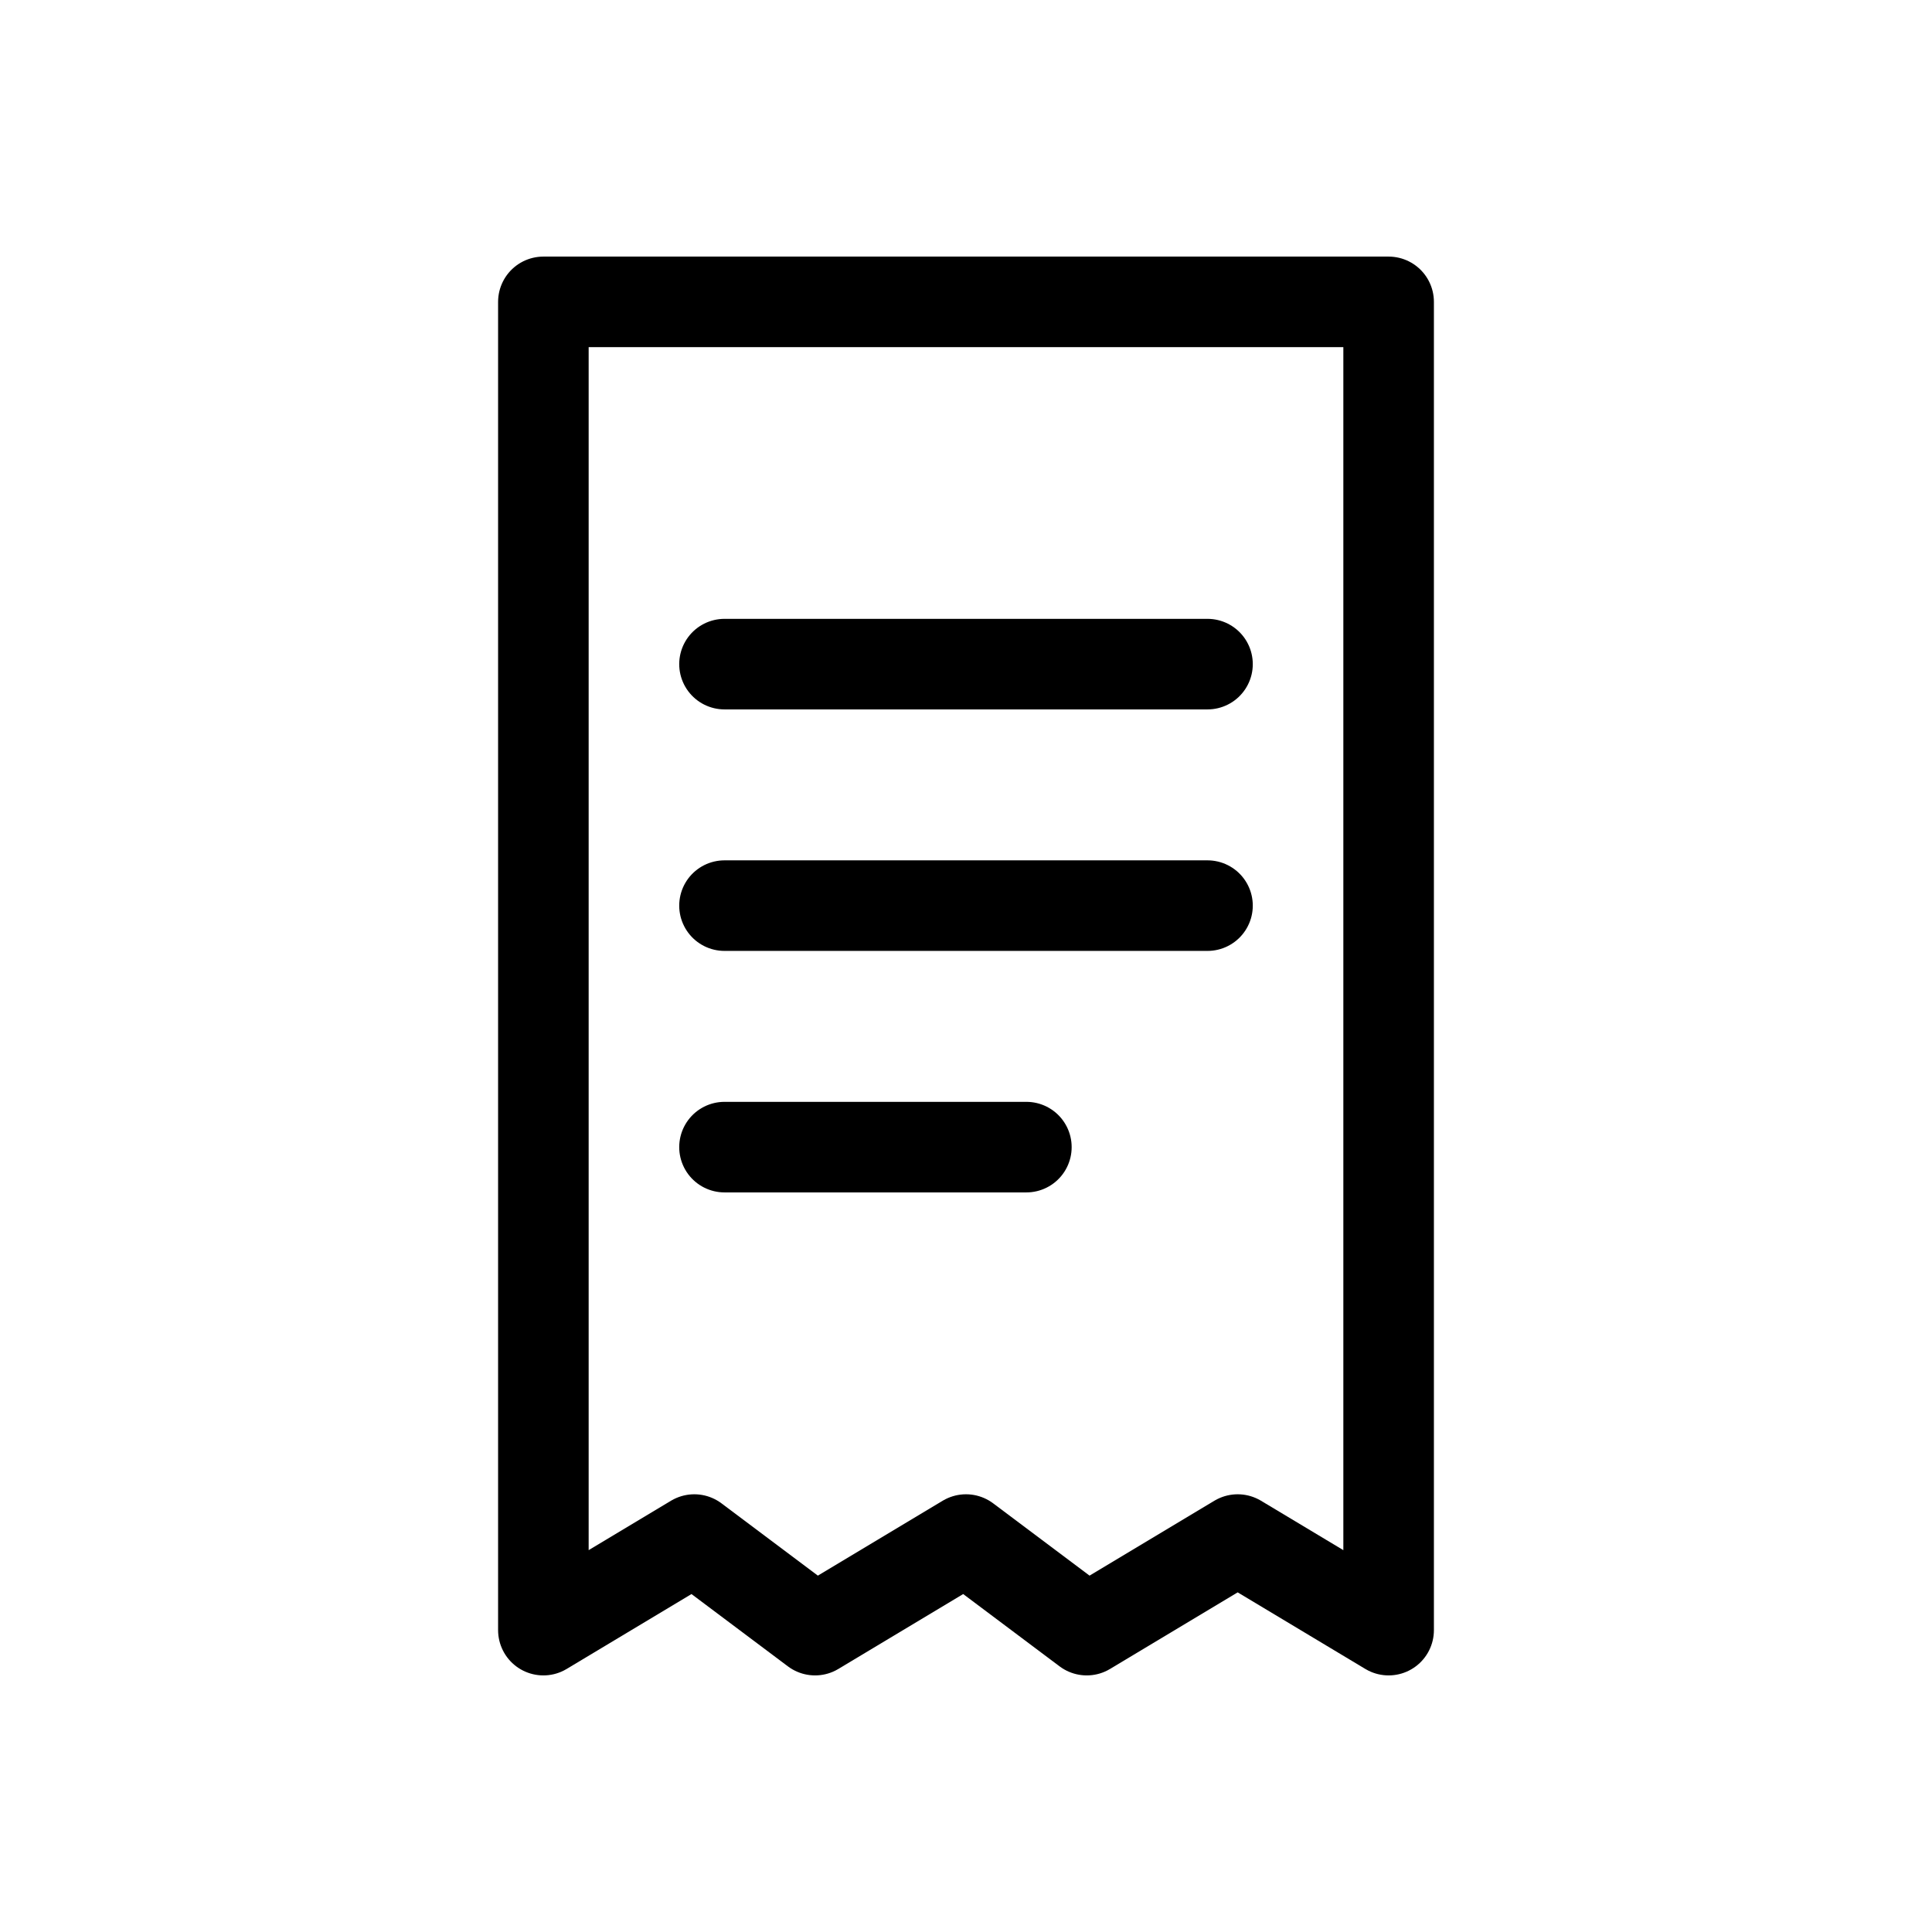
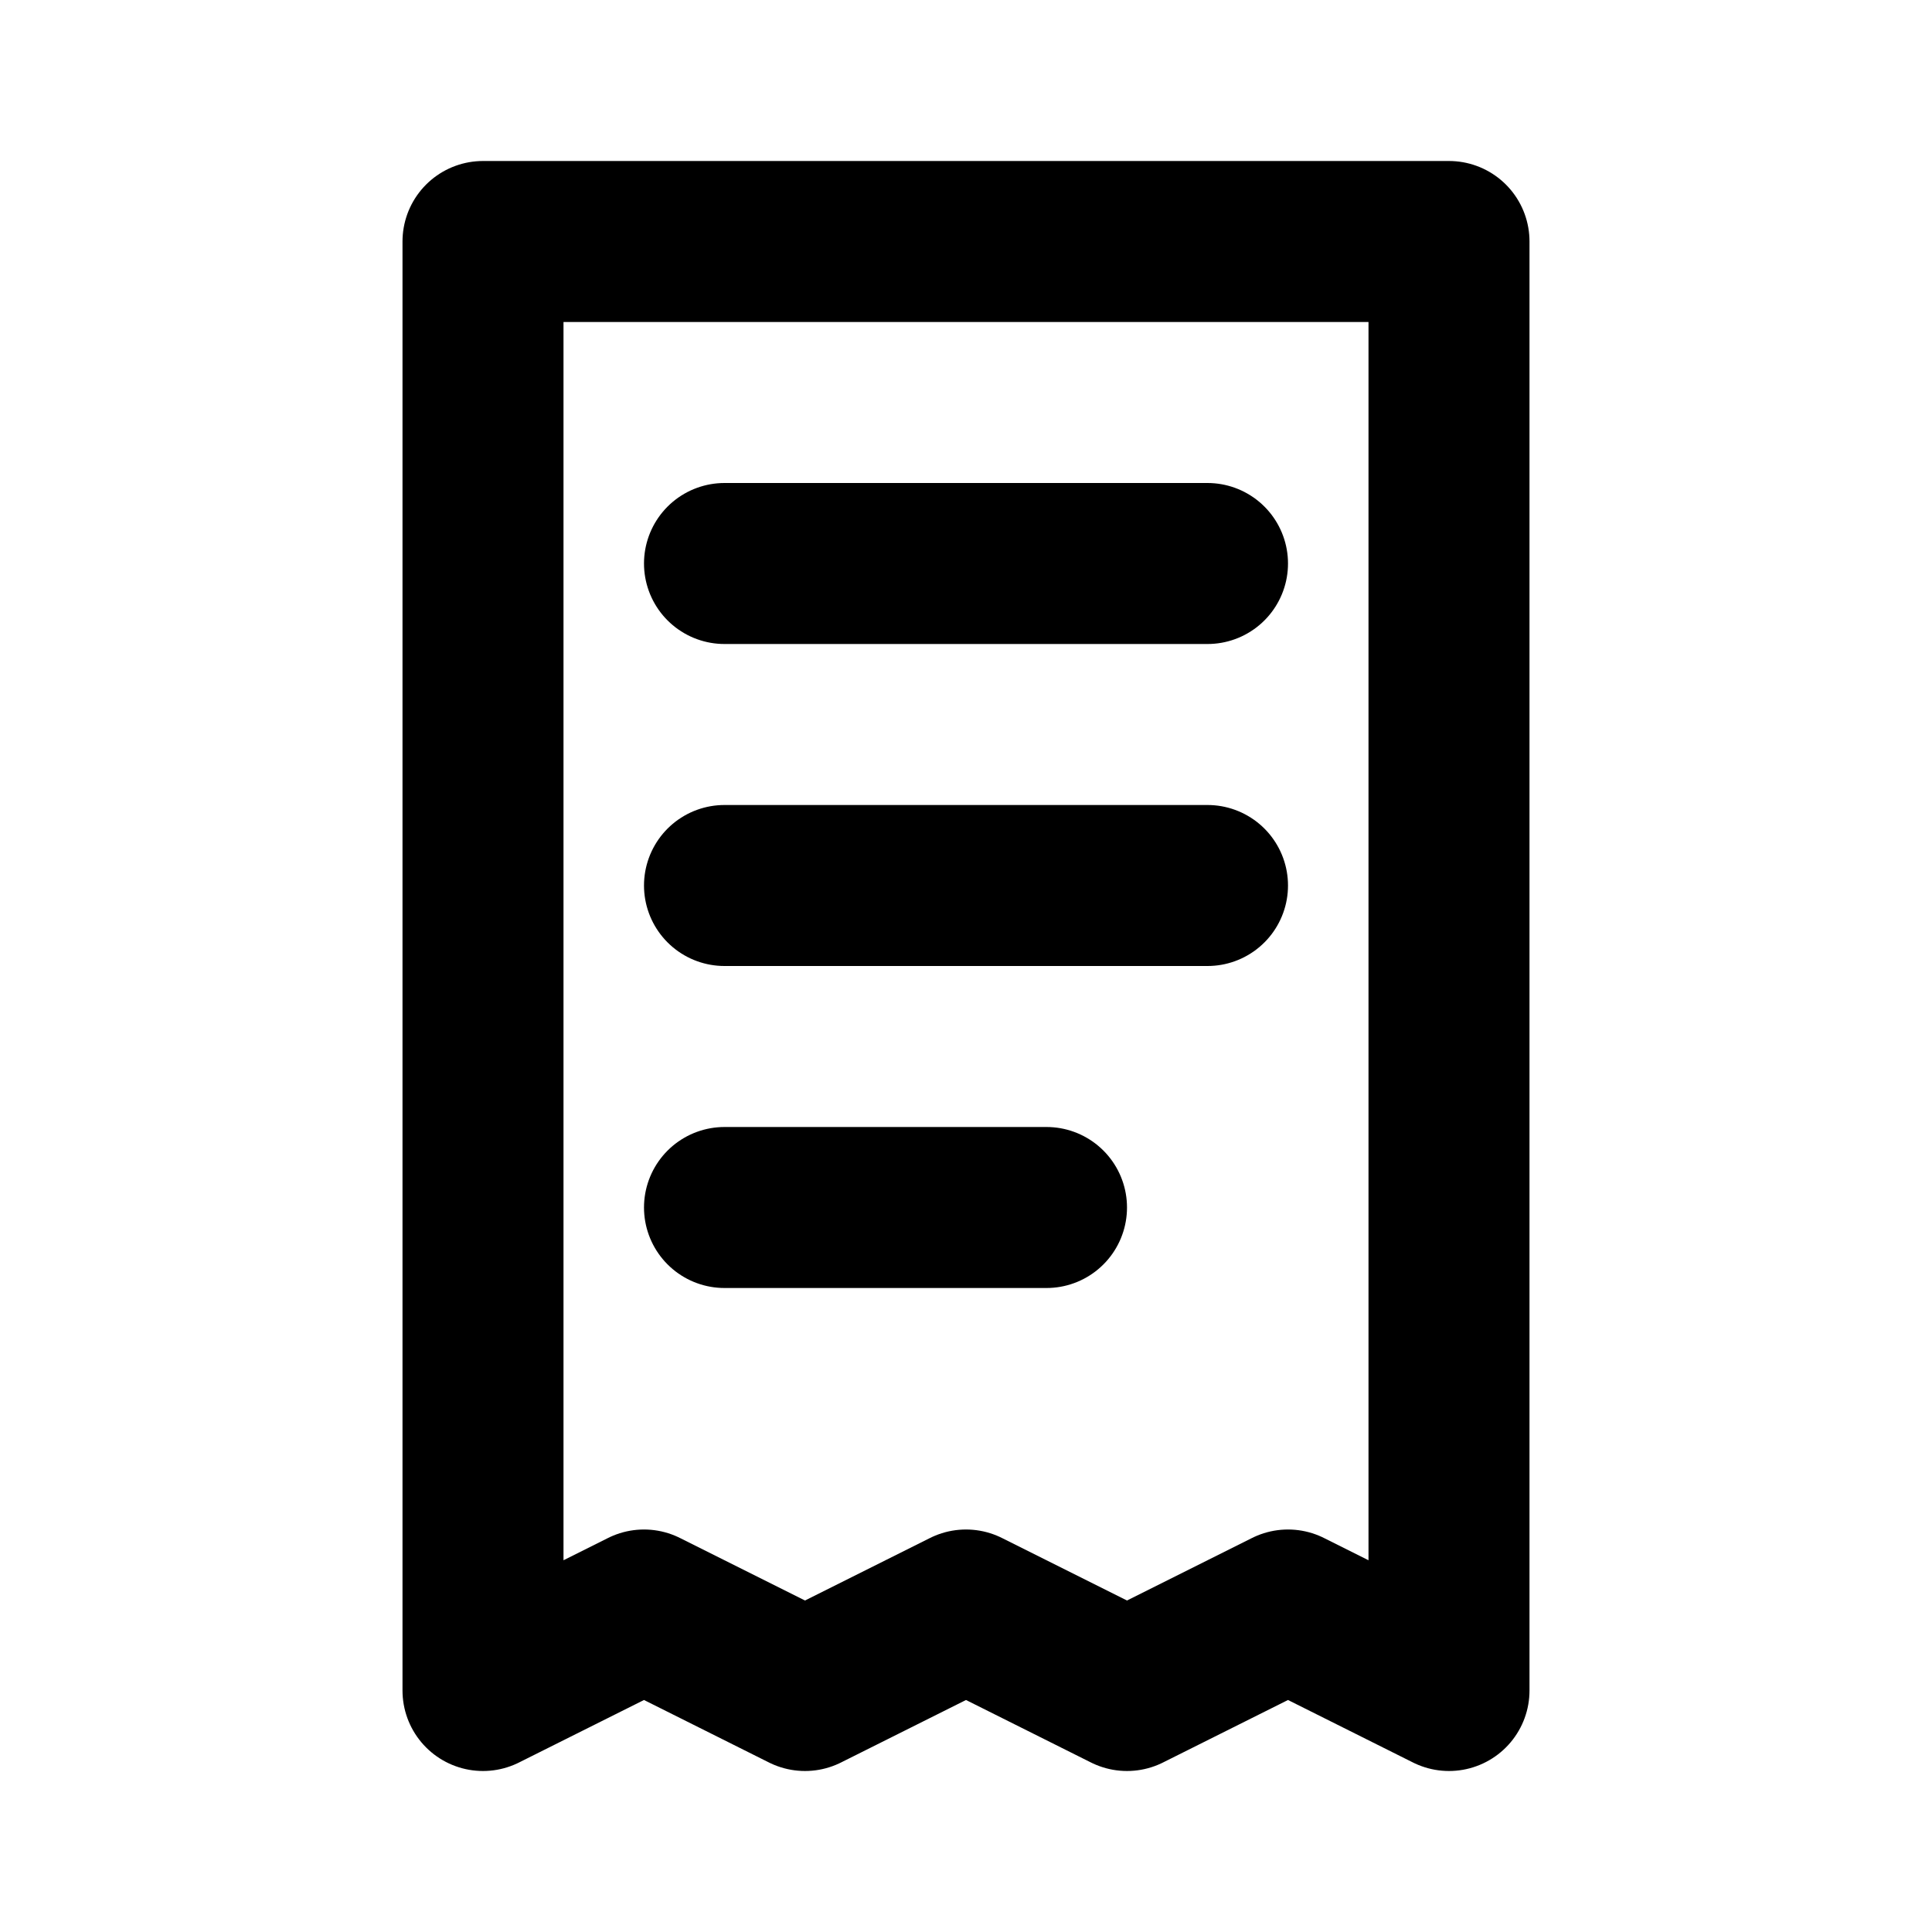
- <svg xmlns="http://www.w3.org/2000/svg" viewBox="0 0 64 64" fill="none">
-   <g stroke="currentColor" stroke-width="3" stroke-linecap="round" stroke-linejoin="round">
-     <path d="M18 10h28v44l-5-3-5 3-4-3-5 3-4-3-5 3V10Z" />
-     <path d="M24 22h16M24 30h16M24 38h10" />
-   </g>
+ <svg xmlns="http://www.w3.org/2000/svg" viewBox="0 0 24 24" fill="none" stroke="currentColor" stroke-width="2" stroke-linecap="round" stroke-linejoin="round">
+   <path d="M6 3h12v18l-2-1-2 1-2-1-2 1-2-1-2 1V3Z" />
+   <path d="M9 7h6M9 11h6M9 15h4" />
</svg>
